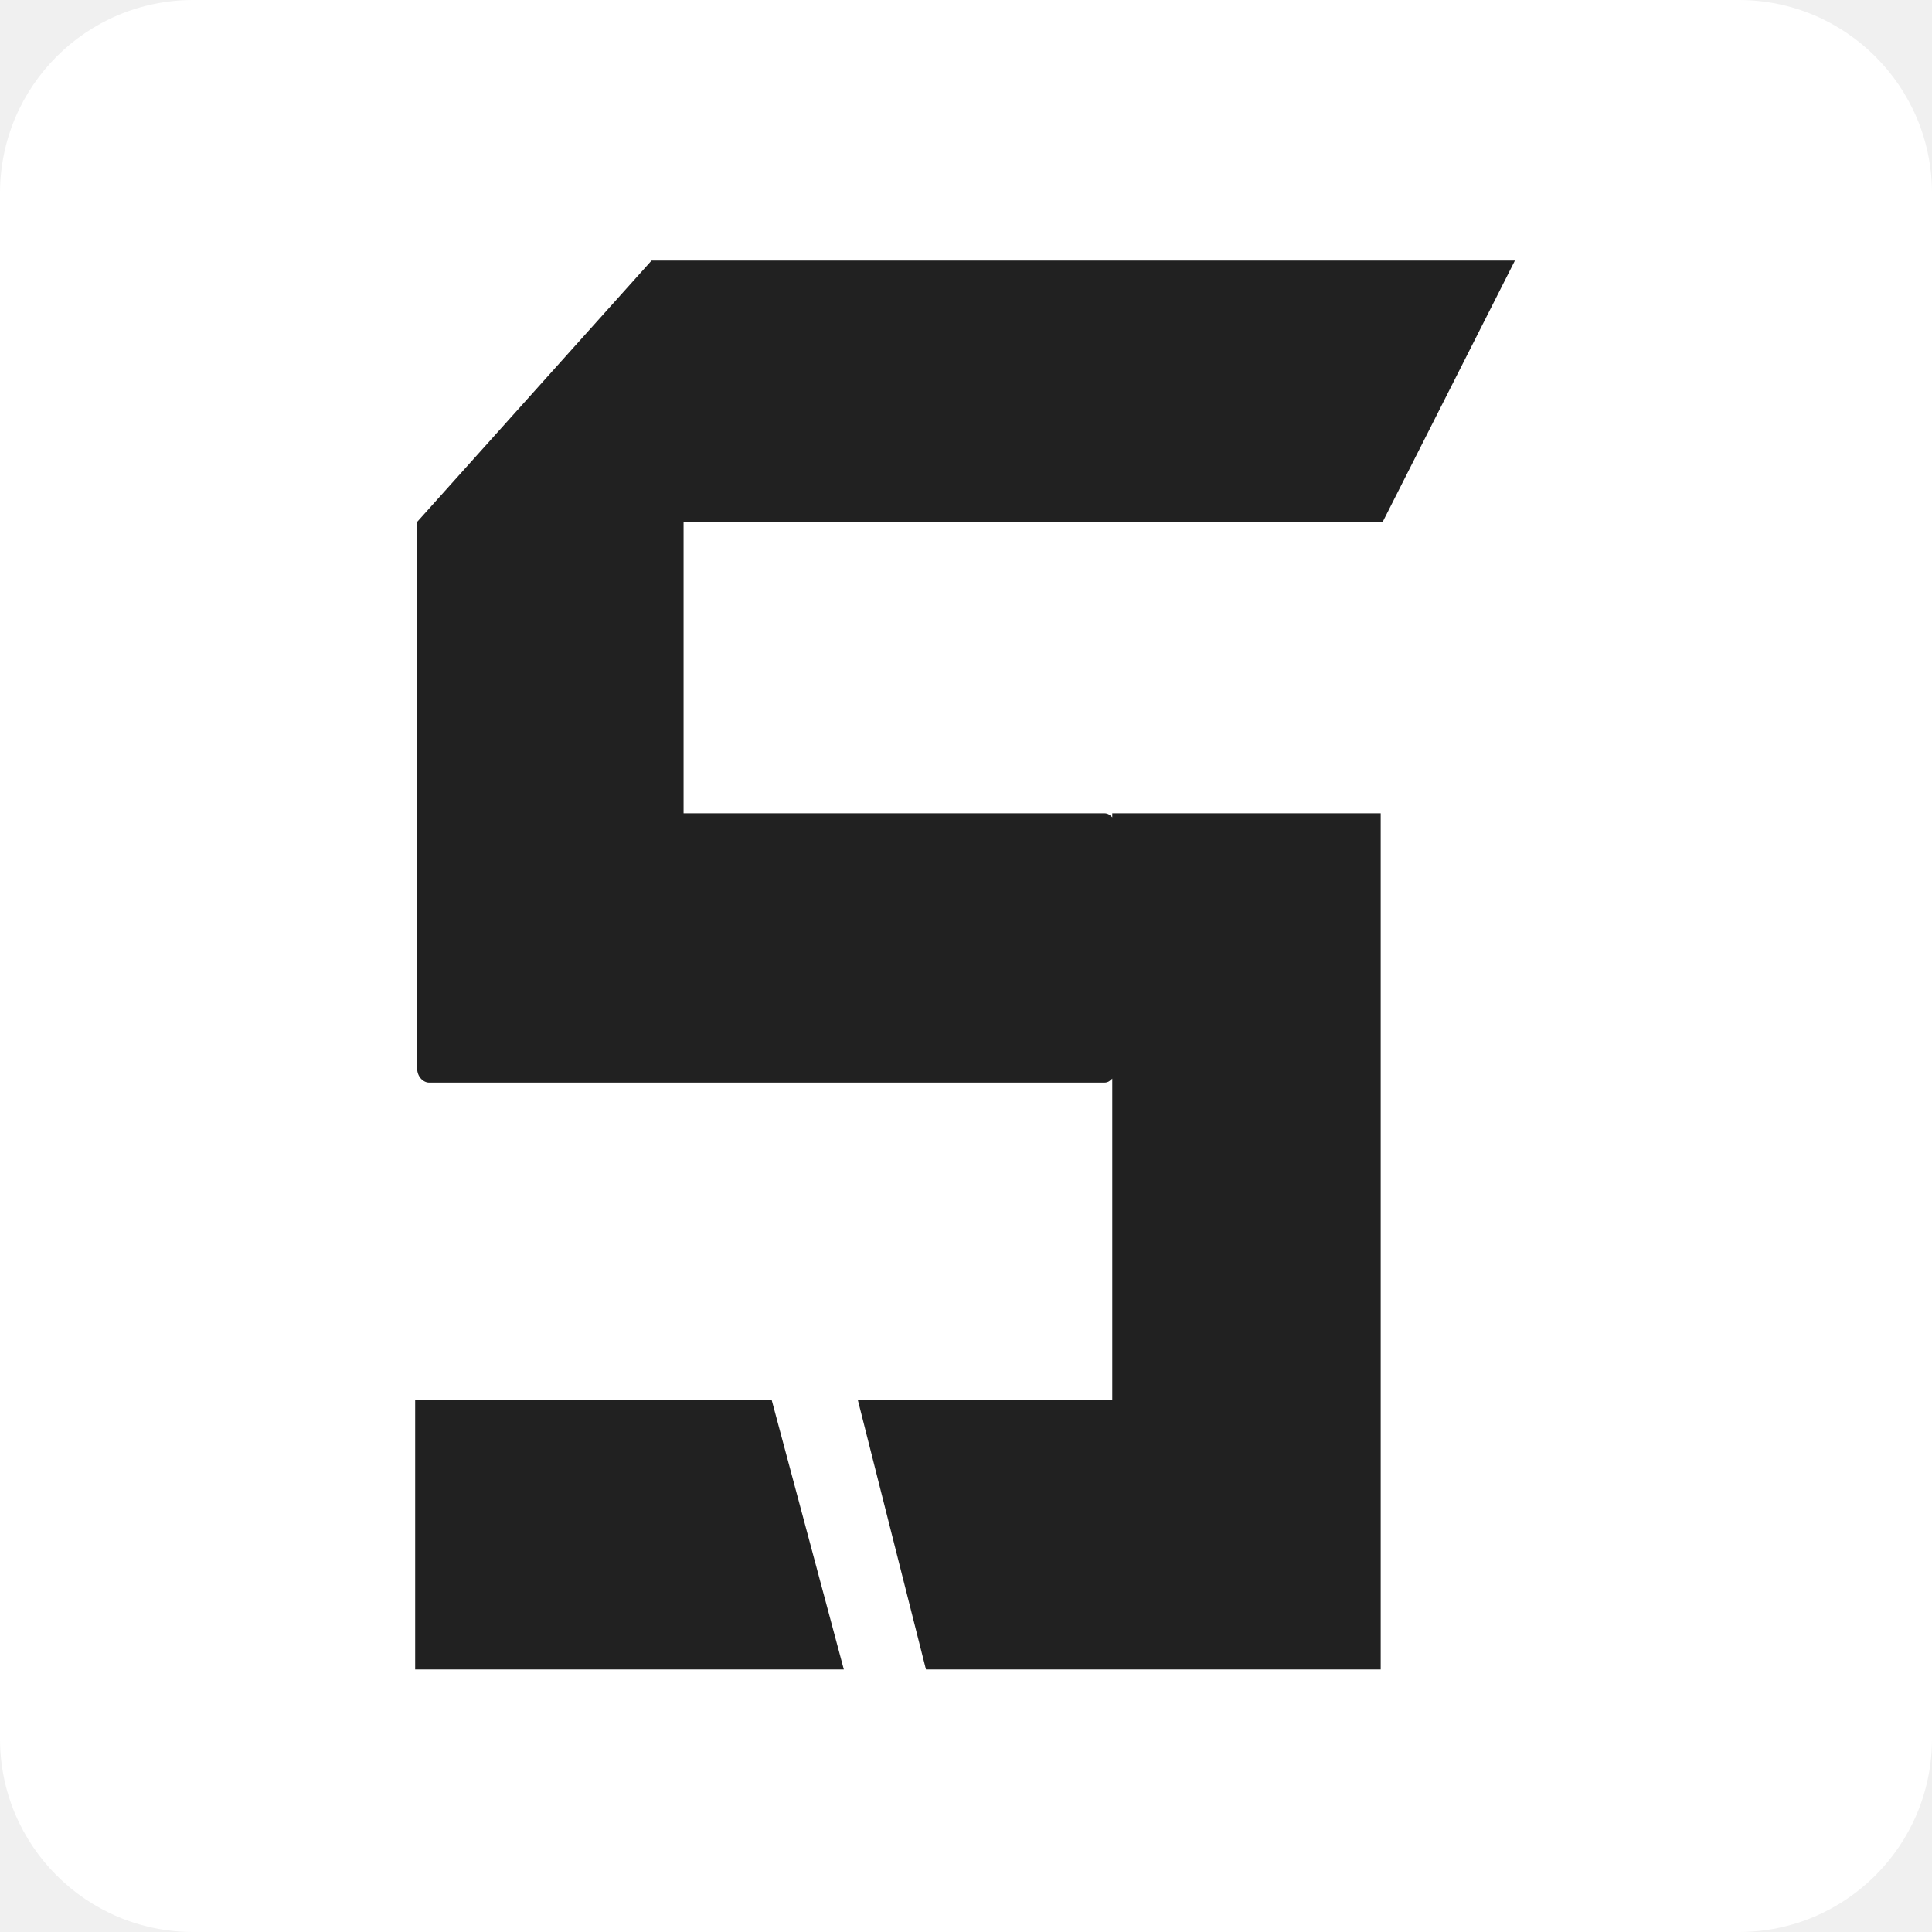
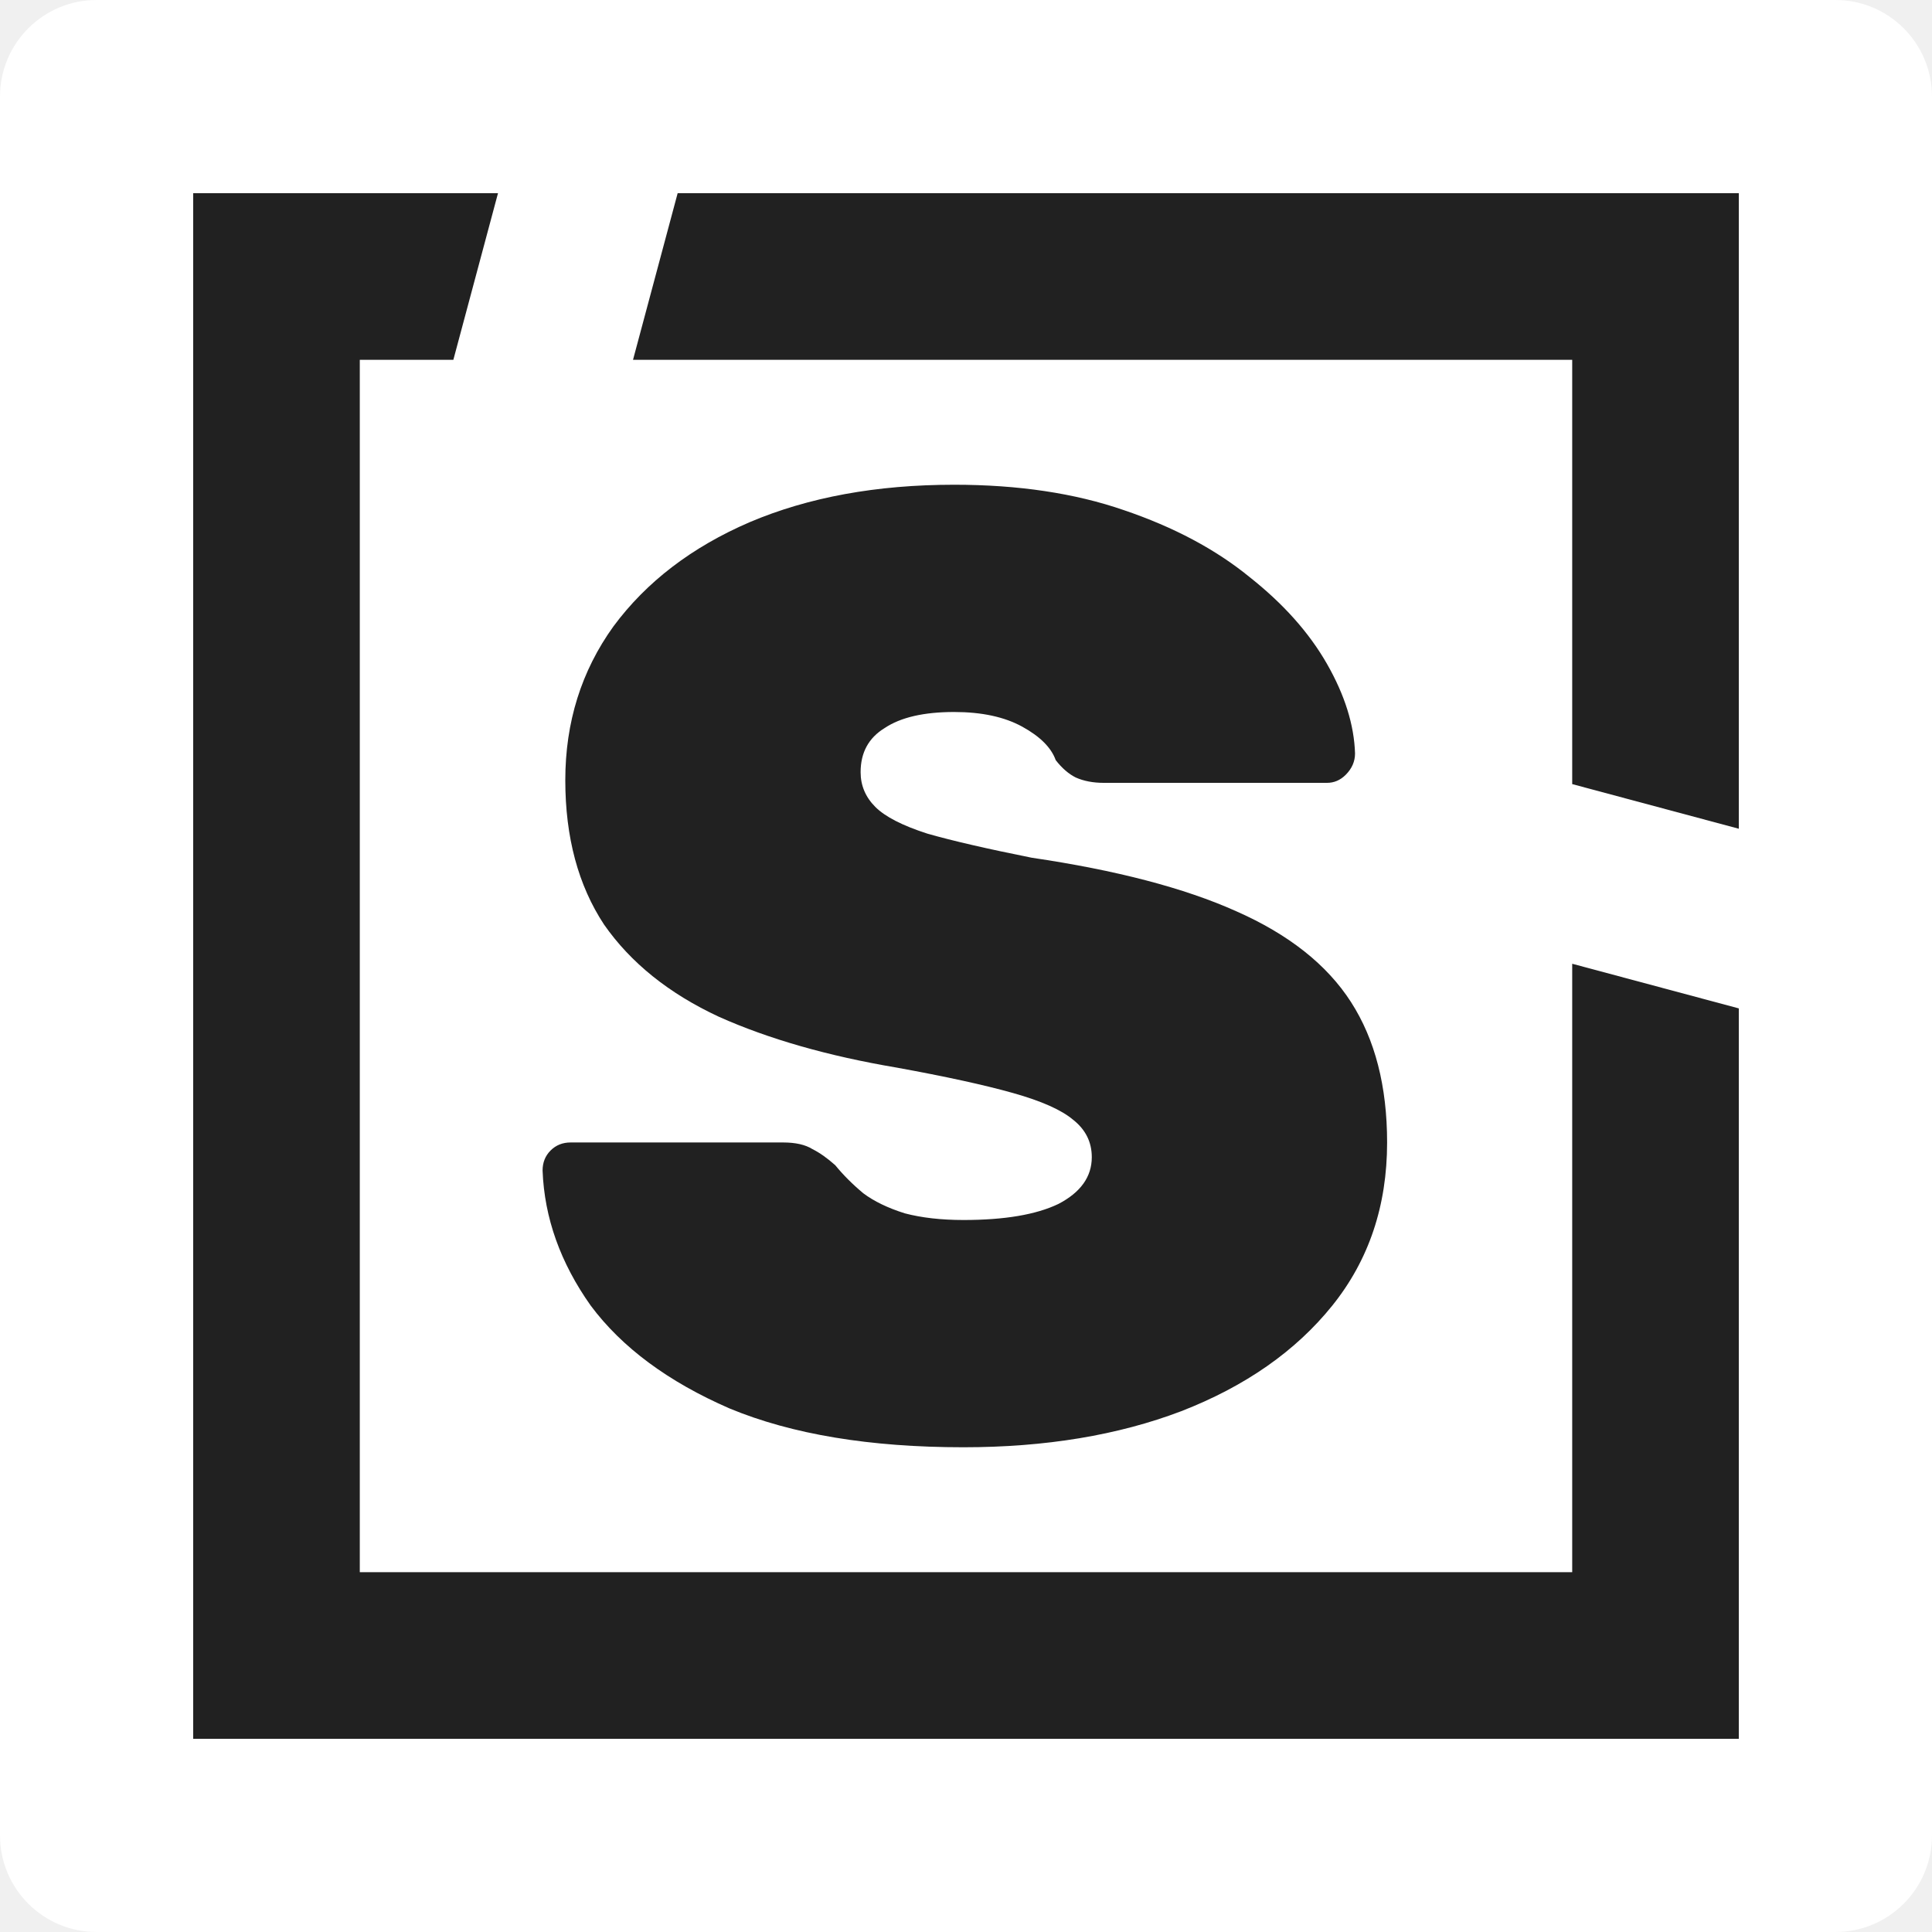
<svg xmlns="http://www.w3.org/2000/svg" version="1.1" width="1000" height="1000">
-   <rect width="1000" height="1000" rx="100" ry="100" fill="#ffffff" />
-   <g transform="matrix(3.076923,0,0,3.076923,101.0385,101.0385)">
-     <svg version="1.1" width="260" height="260">
-       <svg width="260" height="260" viewBox="0 0 260 260" fill="none">
-         <path d="M82.154 54.952V103.971H152.92C153.594 103.971 153.931 104.313 154.267 104.649V103.971H199.422V248H122.929L111.472 202.693H154.267V148.601C153.931 148.937 153.594 149.278 152.92 149.278H39.358C38.347 149.278 37.337 148.265 37.337 146.91V54.952L76.763 11H222L199.759 54.952H82.154ZM96.982 202.693L109.113 248H37V202.693H96.982Z" fill="#212121" />
+   <rect width="1000" height="1000" rx="50" ry="50" fill="#ffffff" />
+   <g transform="matrix(1.197605,0,0,1.197605,100,100)">
+     <svg version="1.1" width="668" height="668">
+       <svg width="668" height="668" viewBox="0 0 668 668" fill="none">
+         <path fill-rule="evenodd" clip-rule="evenodd" d="M668 274.678V72V0H596H209.378L190.086 72H596V255.386L668 274.678ZM112.44 72H72V596H596V333.031L668 352.324V596V668H596H72H0V596V72V0H72H131.733L112.44 72Z" fill="#212121" />
+         <path d="M332.922 542C292.495 542 258.806 536.415 231.854 525.244C205.288 513.689 185.267 498.859 171.791 480.756C158.7 462.267 151.77 442.815 151 422.4C151 418.933 152.155 416.044 154.465 413.733C156.775 411.422 159.663 410.267 163.128 410.267H254.956C260.346 410.267 264.581 411.23 267.661 413.156C270.742 414.696 274.014 417.007 277.479 420.089C280.945 424.326 284.987 428.37 289.608 432.222C294.228 435.689 300.196 438.578 307.511 440.889C314.826 442.815 323.297 443.778 332.922 443.778C350.633 443.778 364.302 441.467 373.927 436.844C383.553 431.837 388.366 425.096 388.366 416.622C388.366 410.074 385.67 404.681 380.28 400.444C375.275 396.207 366.612 392.356 354.291 388.889C341.97 385.422 325.222 381.763 304.046 377.911C274.399 372.904 248.795 365.585 227.234 355.956C205.673 345.941 189.117 332.652 177.566 316.089C166.401 299.141 160.818 278.341 160.818 253.689C160.818 228.652 167.748 206.504 181.609 187.244C195.855 167.985 215.491 152.963 240.517 142.178C265.929 131.393 295.383 126 328.88 126C356.601 126 381.05 129.659 402.226 136.978C423.787 144.296 441.883 153.926 456.514 165.867C471.145 177.422 482.311 189.941 490.011 203.422C497.712 216.904 501.754 229.807 502.139 242.133C502.139 245.6 500.792 248.681 498.097 251.378C495.786 253.689 493.091 254.844 490.011 254.844H393.563C388.943 254.844 384.9 254.074 381.435 252.533C378.355 250.993 375.467 248.489 372.772 245.022C370.847 239.63 366.034 234.815 358.334 230.578C350.633 226.341 340.815 224.222 328.88 224.222C315.789 224.222 305.778 226.533 298.848 231.156C291.918 235.393 288.453 241.748 288.453 250.222C288.453 256 290.57 261.007 294.805 265.244C299.041 269.481 306.549 273.333 317.329 276.8C328.11 279.881 343.126 283.348 362.377 287.2C398.954 292.593 428.408 300.296 450.739 310.311C473.455 320.326 490.011 333.422 500.407 349.6C510.802 365.778 516 386 516 410.267C516 437.615 508.107 461.111 492.321 480.756C476.535 500.4 454.782 515.615 427.06 526.4C399.724 536.8 368.344 542 332.922 542Z" fill="#212121" />
      </svg>
    </svg>
  </g>
</svg>
